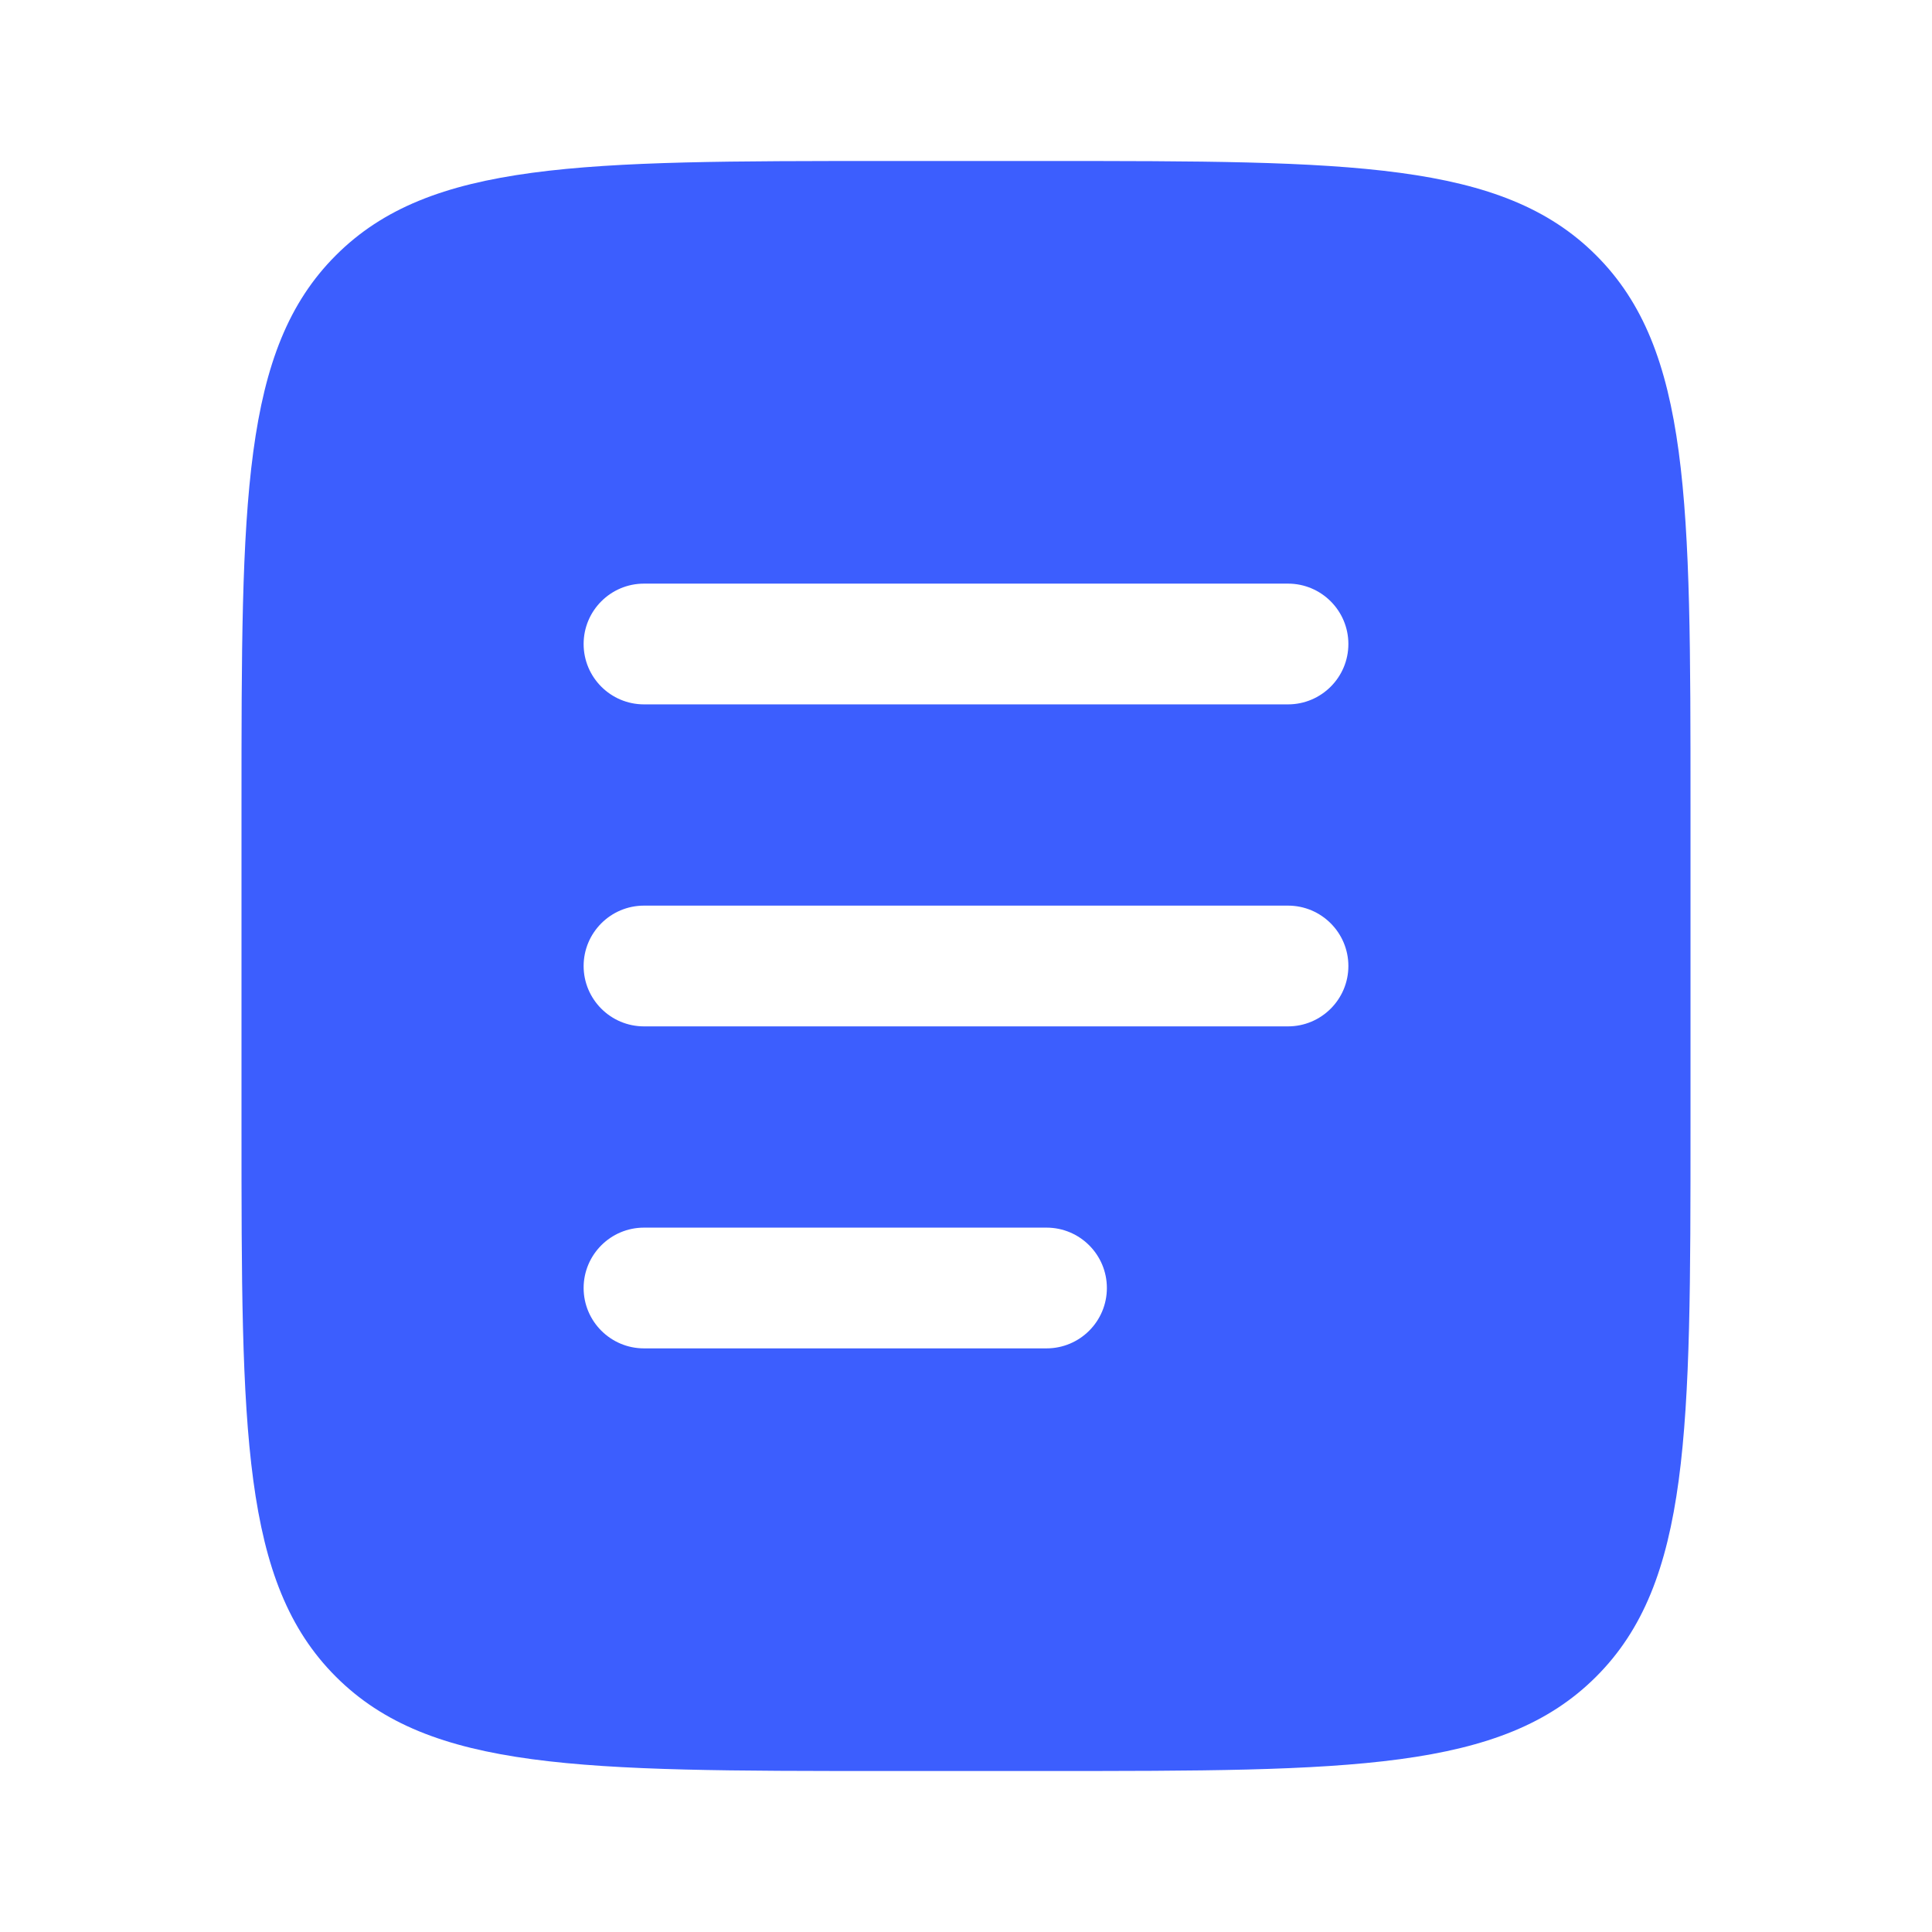
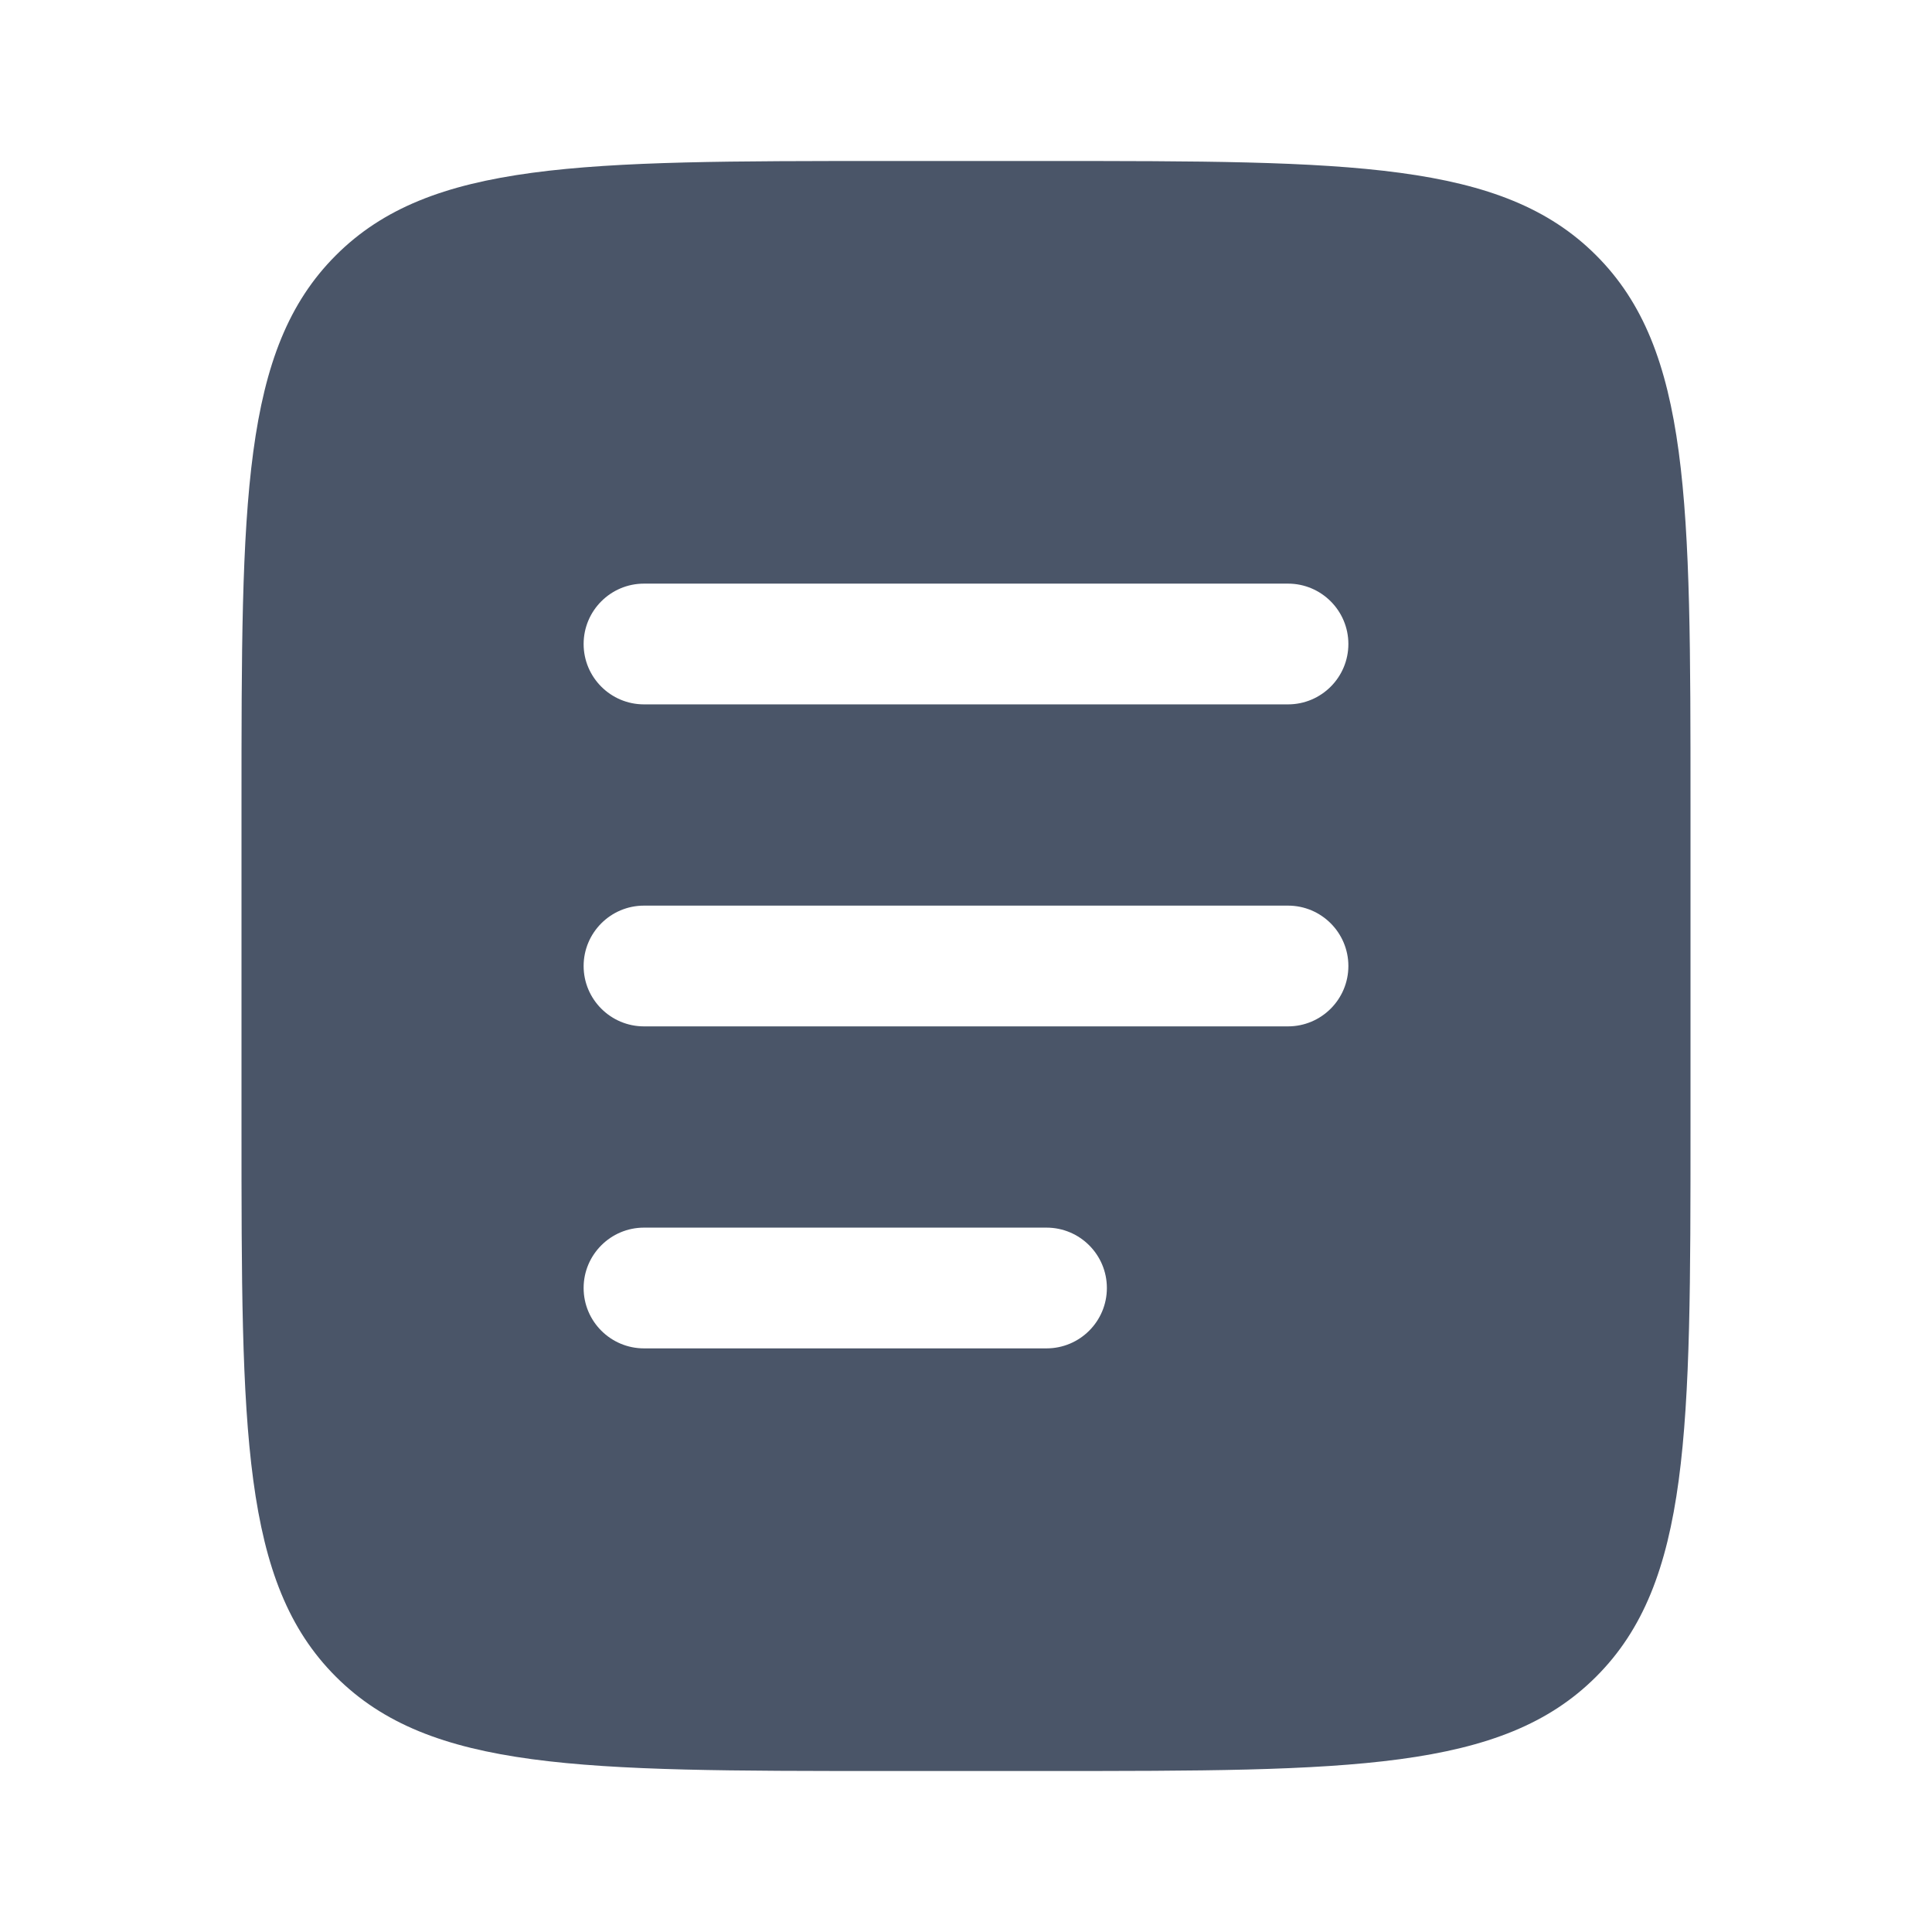
<svg xmlns="http://www.w3.org/2000/svg" width="800px" height="800px" viewBox="0 0 24 24" fill="none">
-   <path fill-rule="evenodd" clip-rule="evenodd" d="M4.172 3.172C3 4.343 3 6.229 3 10V14C3 17.771 3 19.657 4.172 20.828C5.343 22 7.229 22 11 22H13C16.771 22 18.657 22 19.828 20.828C21 19.657 21 17.771 21 14V10C21 6.229 21 4.343 19.828 3.172C18.657 2 16.771 2 13 2H11C7.229 2 5.343 2 4.172 3.172ZM7.25 8C7.25 7.586 7.586 7.25 8 7.25H16C16.414 7.25 16.75 7.586 16.75 8C16.75 8.414 16.414 8.75 16 8.75H8C7.586 8.75 7.25 8.414 7.25 8ZM7.25 12C7.25 11.586 7.586 11.25 8 11.25H16C16.414 11.25 16.75 11.586 16.75 12C16.75 12.414 16.414 12.75 16 12.75H8C7.586 12.75 7.25 12.414 7.25 12ZM8 15.25C7.586 15.25 7.25 15.586 7.25 16C7.25 16.414 7.586 16.75 8 16.75H13C13.414 16.75 13.75 16.414 13.75 16C13.75 15.586 13.414 15.25 13 15.25H8Z" fill="#3C5EFE" />
+   <path fill-rule="evenodd" clip-rule="evenodd" d="M4.172 3.172C3 4.343 3 6.229 3 10V14C3 17.771 3 19.657 4.172 20.828C5.343 22 7.229 22 11 22H13C16.771 22 18.657 22 19.828 20.828C21 19.657 21 17.771 21 14V10C21 6.229 21 4.343 19.828 3.172C18.657 2 16.771 2 13 2H11C7.229 2 5.343 2 4.172 3.172ZM7.25 8C7.25 7.586 7.586 7.25 8 7.25H16C16.414 7.25 16.75 7.586 16.75 8C16.75 8.414 16.414 8.75 16 8.75H8C7.586 8.75 7.25 8.414 7.25 8ZM7.25 12C7.25 11.586 7.586 11.25 8 11.25H16C16.414 11.25 16.75 11.586 16.75 12C16.75 12.414 16.414 12.75 16 12.75H8C7.586 12.75 7.25 12.414 7.25 12ZM8 15.25C7.586 15.25 7.25 15.586 7.25 16C7.25 16.414 7.586 16.75 8 16.75H13C13.414 16.75 13.75 16.414 13.75 16C13.75 15.586 13.414 15.25 13 15.25H8Z" fill="#4a5568" />
</svg>
